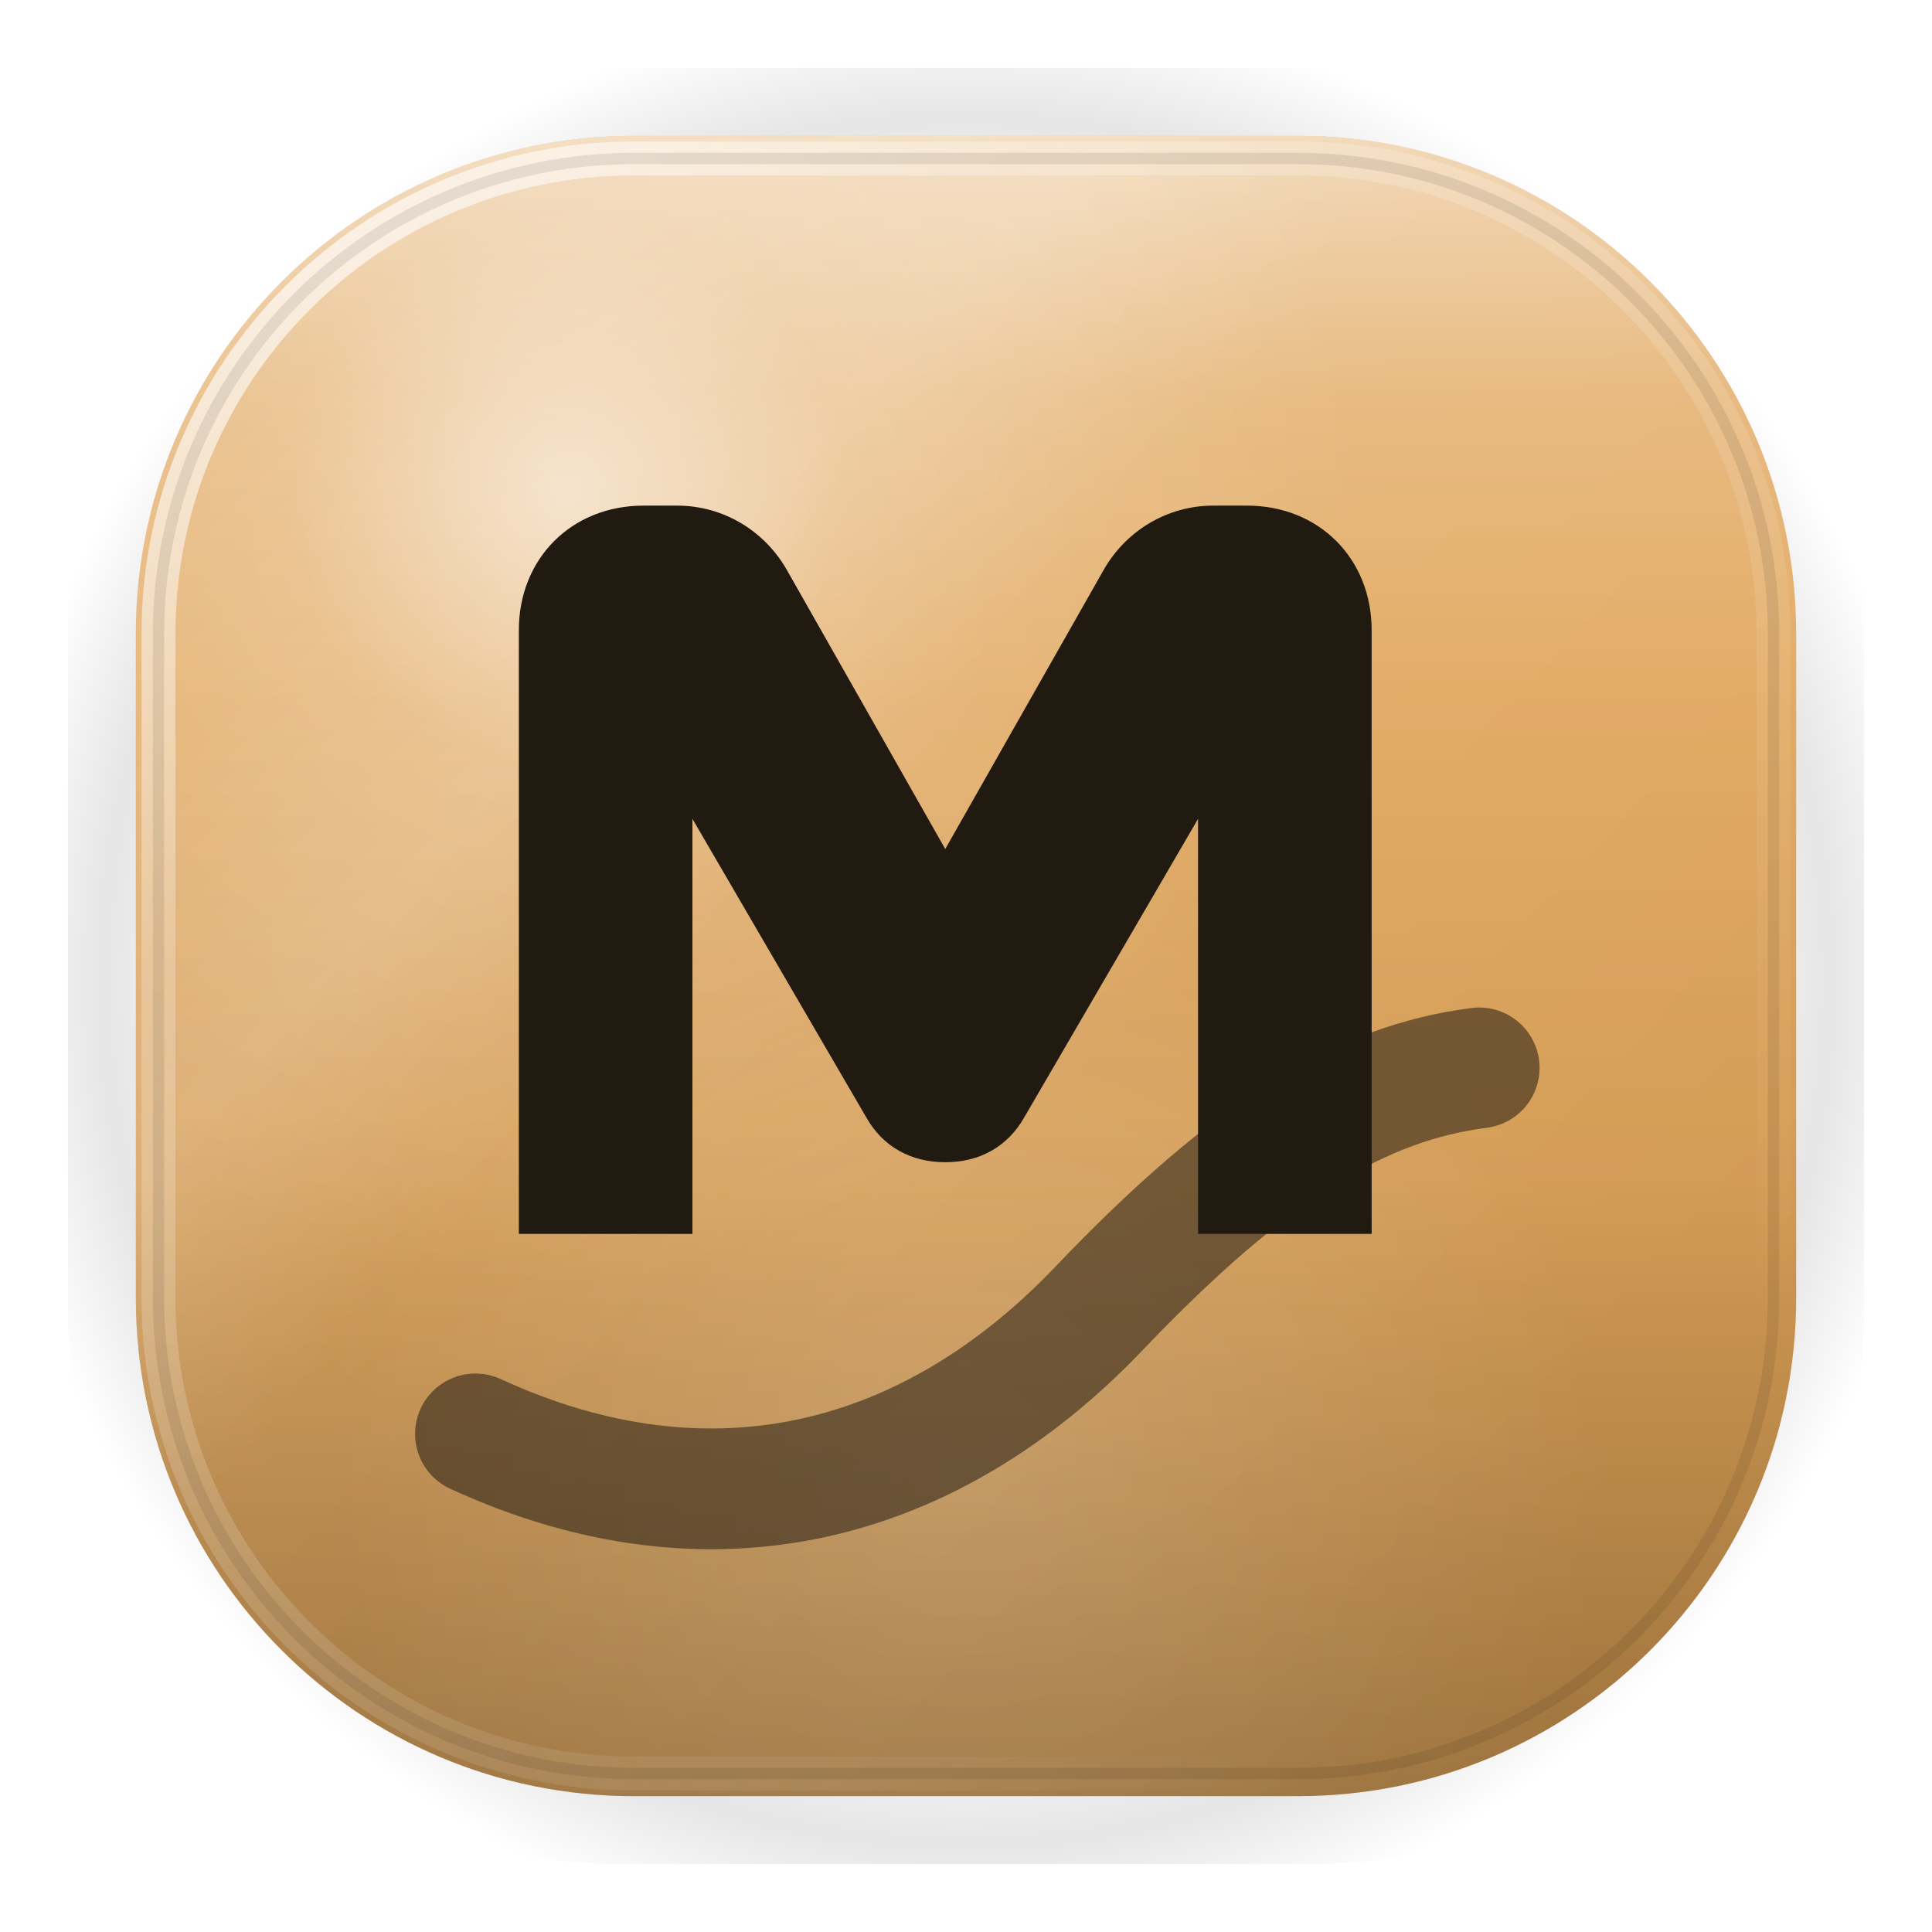
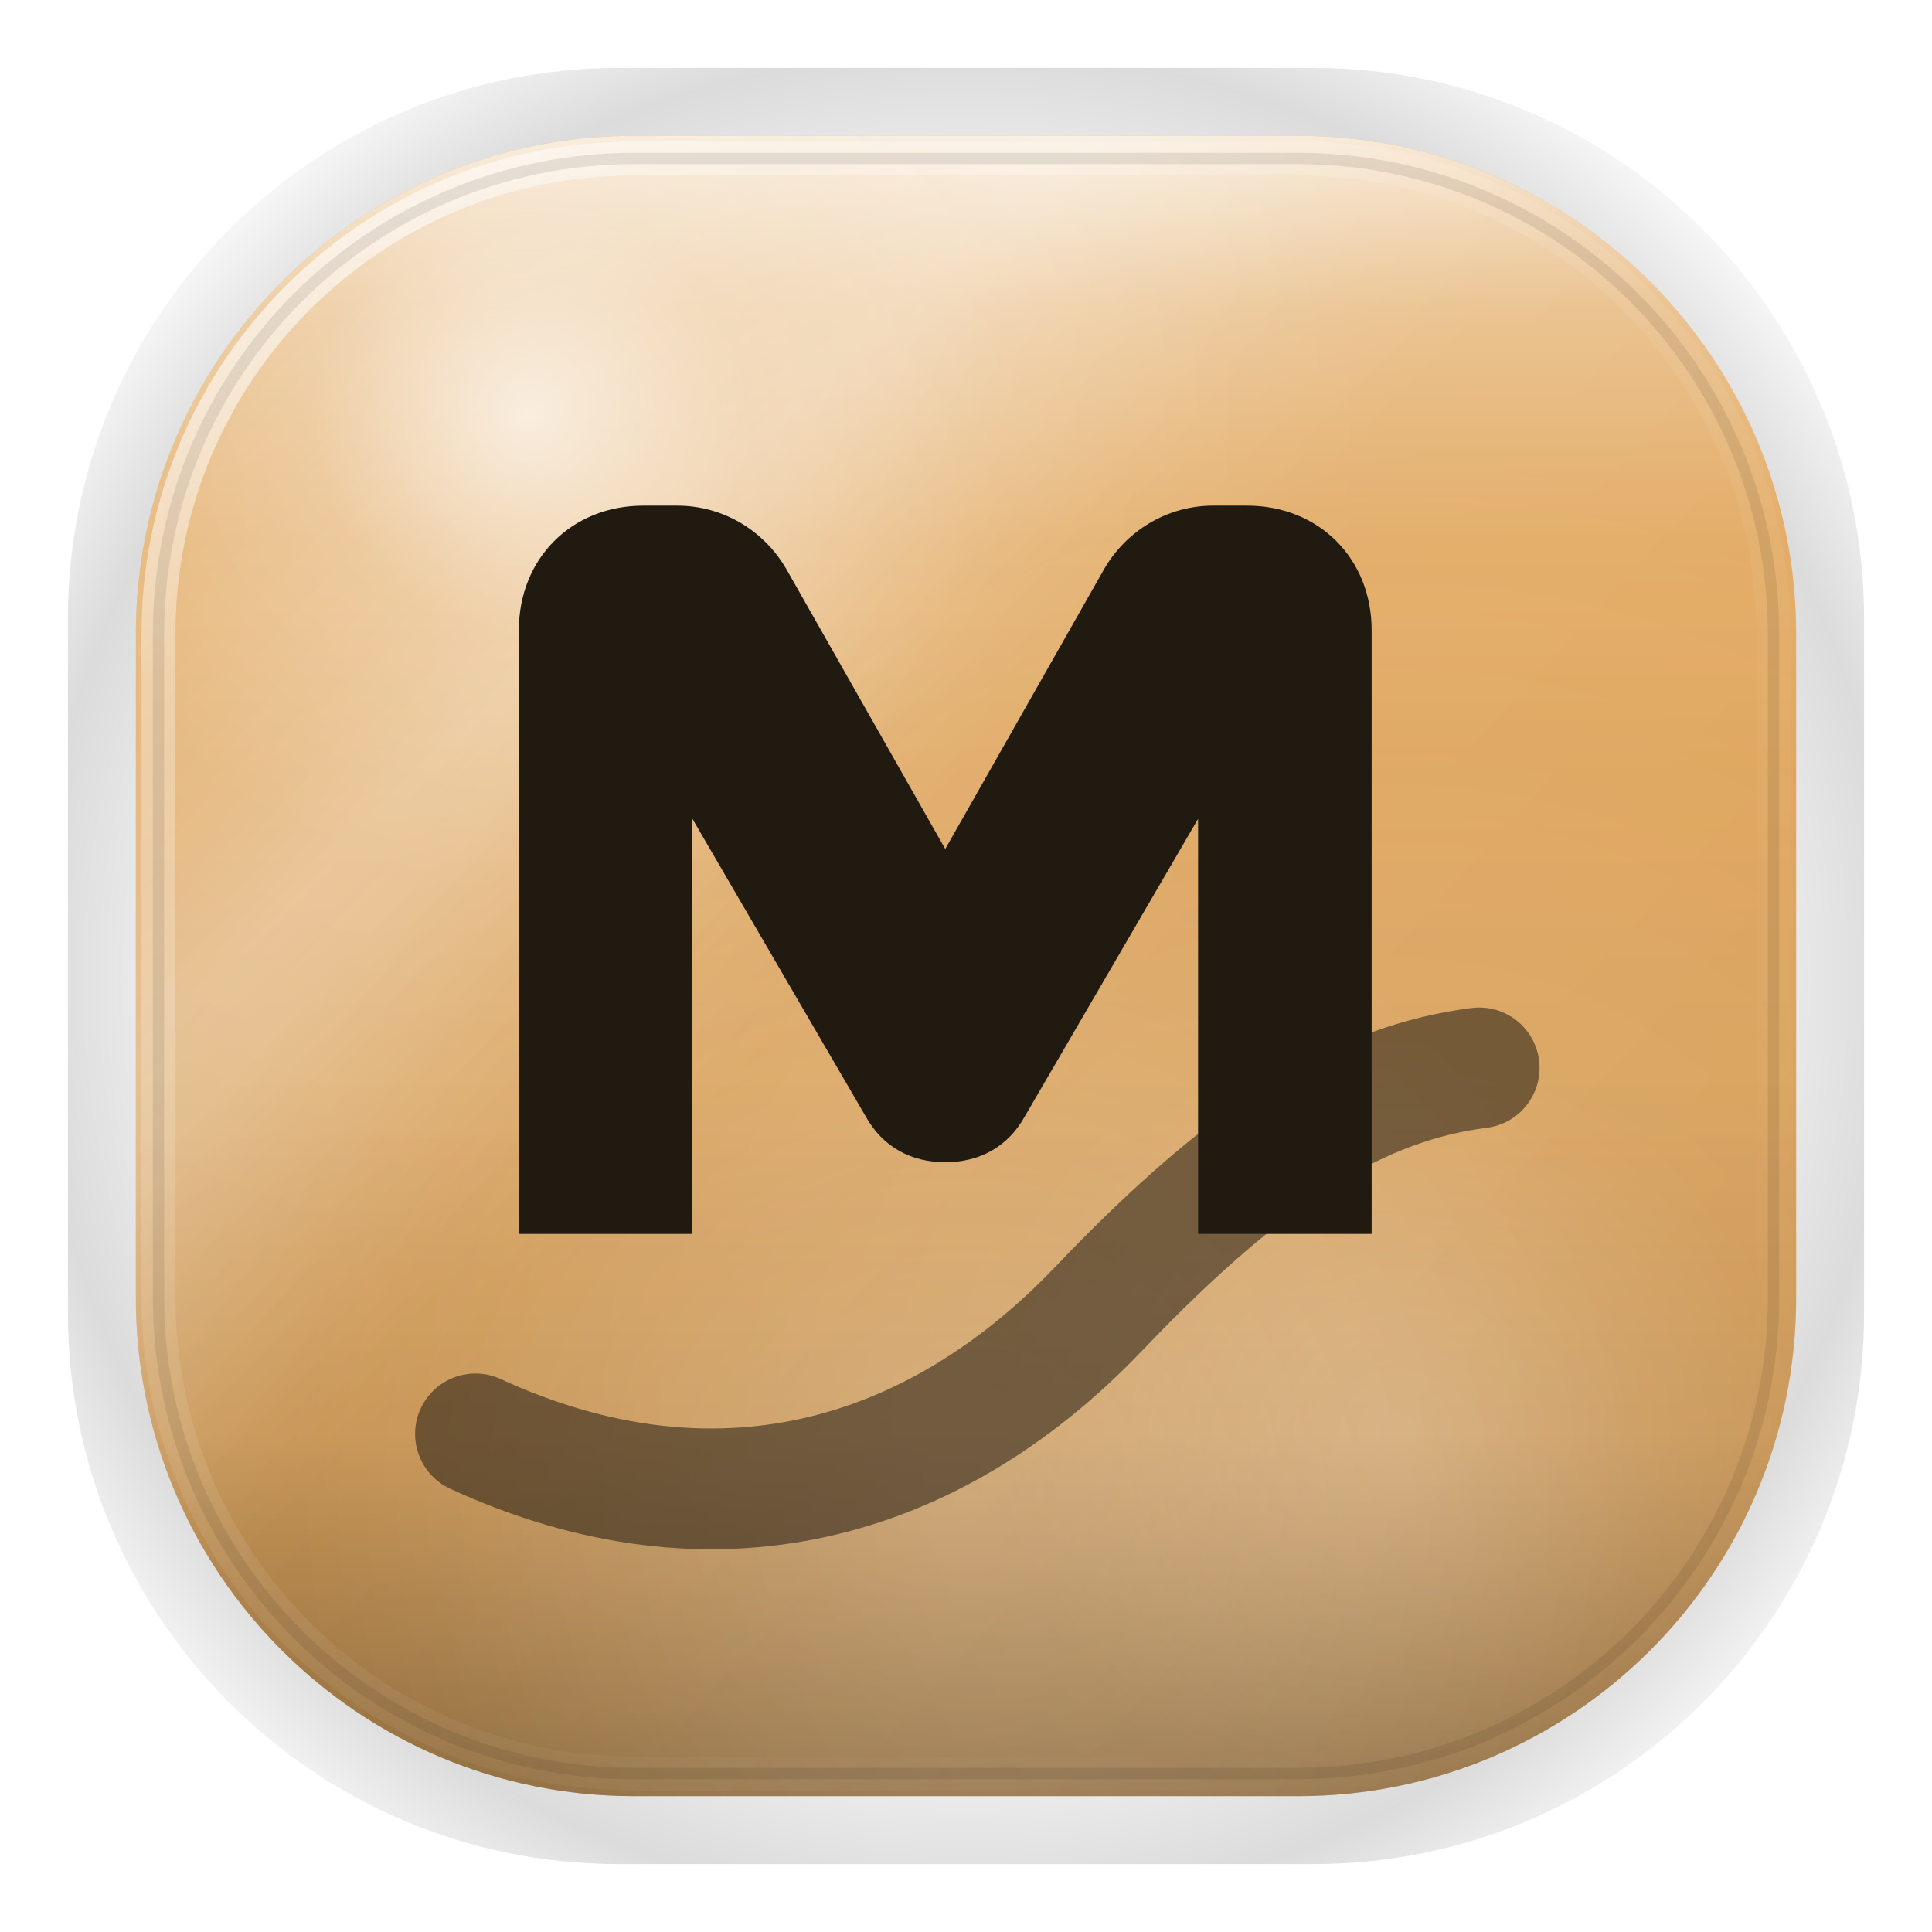
<svg xmlns="http://www.w3.org/2000/svg" width="1024" height="1024" viewBox="0 0 1024 1024">
  <defs>
    <style id="current-color-scheme" type="text/css">.ColorScheme-Text { color:#F3EADB; }.ColorScheme-Background{ color:#201A11; }.ColorScheme-Highlight{ color:#E0A458; }.ColorScheme-HighlightedText{ color:#16120C; }.ColorScheme-PositiveText{ color:#82C99A; }.ColorScheme-NeutralText{ color:#E0A458; }.ColorScheme-NegativeText{ color:#E08B7D; }.ColorScheme-Accent{ color:#E0A458; }</style>
-     <linearGradient id="moos-moplayer-sheen" x1="512" y1="72" x2="512" y2="700" gradientUnits="userSpaceOnUse">
-       <stop offset="0" stop-color="#ffffff" stop-opacity=".55" />
-       <stop offset="0.22" stop-color="#ffffff" stop-opacity=".22" />
-       <stop offset="0.48" stop-color="#ffffff" stop-opacity=".06" />
+     <linearGradient id="moos-moplayer-sheen" x1="512" y1="72" x2="512" y2="680" gradientUnits="userSpaceOnUse">
+       <stop offset="0" stop-color="#ffffff" stop-opacity=".72" />
+       <stop offset="0.15" stop-color="#ffffff" stop-opacity=".32" />
+       <stop offset="0.35" stop-color="#ffffff" stop-opacity=".08" />
+       <stop offset="0.55" stop-color="#ffffff" stop-opacity=".02" />
      <stop offset="1" stop-color="#ffffff" stop-opacity="0" />
    </linearGradient>
-     <linearGradient id="moos-moplayer-depth" x1="512" y1="360" x2="512" y2="952" gradientUnits="userSpaceOnUse">
+     <linearGradient id="moos-moplayer-depth" x1="512" y1="320" x2="512" y2="952" gradientUnits="userSpaceOnUse">
      <stop offset="0" stop-color="#000000" stop-opacity="0" />
-       <stop offset="0.45" stop-color="#000000" stop-opacity=".06" />
-       <stop offset="1" stop-color="#000000" stop-opacity=".30" />
+       <stop offset="0.40" stop-color="#000000" stop-opacity=".04" />
+       <stop offset="0.70" stop-color="#000000" stop-opacity=".12" />
+       <stop offset="1" stop-color="#000000" stop-opacity=".38" />
+     </linearGradient>
+     <linearGradient id="moos-moplayer-shimmer" x1="140" y1="80" x2="880" y2="820" gradientUnits="userSpaceOnUse">
+       <stop offset="0" stop-color="#ffffff" stop-opacity="0" />
+       <stop offset="0.22" stop-color="#ffffff" stop-opacity=".14" />
+       <stop offset="0.28" stop-color="#ffffff" stop-opacity=".22" />
+       <stop offset="0.34" stop-color="#ffffff" stop-opacity=".14" />
+       <stop offset="0.50" stop-color="#ffffff" stop-opacity="0" />
+       <stop offset="1" stop-color="#ffffff" stop-opacity="0" />
    </linearGradient>
    <linearGradient id="moos-moplayer-refract" x1="120" y1="100" x2="860" y2="780" gradientUnits="userSpaceOnUse">
      <stop offset="0" stop-color="#ffffff" stop-opacity="0" />
      <stop offset="0.32" stop-color="#ffffff" stop-opacity=".20" />
      <stop offset="0.46" stop-color="#ffffff" stop-opacity=".05" />
      <stop offset="1" stop-color="#ffffff" stop-opacity="0" />
    </linearGradient>
-     <radialGradient id="moos-moplayer-caustic" gradientUnits="userSpaceOnUse" cx="300" cy="260" r="420">
-       <stop offset="0" stop-color="#ffffff" stop-opacity=".58" />
-       <stop offset="0.35" stop-color="#ffffff" stop-opacity=".16" />
+     <radialGradient id="moos-moplayer-caustic" gradientUnits="userSpaceOnUse" cx="280" cy="220" r="460">
+       <stop offset="0" stop-color="#ffffff" stop-opacity=".68" />
+       <stop offset="0.25" stop-color="#ffffff" stop-opacity=".20" />
+       <stop offset="0.55" stop-color="#ffffff" stop-opacity=".05" />
      <stop offset="1" stop-color="#ffffff" stop-opacity="0" />
    </radialGradient>
-     <radialGradient id="moos-moplayer-floor" gradientUnits="userSpaceOnUse" cx="512" cy="780" r="340">
-       <stop offset="0" stop-color="#ffffff" stop-opacity=".14" />
+     <radialGradient id="moos-moplayer-rimlight" gradientUnits="userSpaceOnUse" cx="740" cy="760" r="520">
+       <stop offset="0" stop-color="#ffffff" stop-opacity=".25" />
+       <stop offset="0.40" stop-color="#ffffff" stop-opacity=".08" />
      <stop offset="1" stop-color="#ffffff" stop-opacity="0" />
    </radialGradient>
-     <linearGradient id="moos-moplayer-rim-hi" x1="130" y1="80" x2="820" y2="820" gradientUnits="userSpaceOnUse">
-       <stop offset="0" stop-color="#ffffff" stop-opacity=".78" />
-       <stop offset="0.28" stop-color="#ffffff" stop-opacity=".24" />
+     <radialGradient id="moos-moplayer-floor" gradientUnits="userSpaceOnUse" cx="512" cy="800" r="360">
+       <stop offset="0" stop-color="#ffffff" stop-opacity=".18" />
+       <stop offset="1" stop-color="#ffffff" stop-opacity="0" />
+     </radialGradient>
+     <linearGradient id="moos-moplayer-rim-hi" x1="120" y1="60" x2="860" y2="860" gradientUnits="userSpaceOnUse">
+       <stop offset="0" stop-color="#ffffff" stop-opacity=".85" />
+       <stop offset="0.18" stop-color="#ffffff" stop-opacity=".32" />
+       <stop offset="0.42" stop-color="#ffffff" stop-opacity=".10" />
+       <stop offset="0.68" stop-color="#ffffff" stop-opacity=".04" />
      <stop offset="1" stop-color="#ffffff" stop-opacity="0" />
    </linearGradient>
-     <radialGradient id="moos-moplayer-aura" gradientUnits="userSpaceOnUse" cx="512" cy="520" r="520">
-       <stop offset="0.72" stop-color="#000000" stop-opacity="0" />
-       <stop offset="0.88" stop-color="#000000" stop-opacity=".10" />
+     <radialGradient id="moos-moplayer-aura" gradientUnits="userSpaceOnUse" cx="512" cy="520" r="580">
+       <stop offset="0.60" stop-color="#000000" stop-opacity="0" />
+       <stop offset="0.85" stop-color="#000000" stop-opacity=".14" />
      <stop offset="1" stop-color="#000000" stop-opacity="0" />
    </radialGradient>
  </defs>
  <rect fill="url(#moos-moplayer-aura)" x="36" y="36" width="952" height="952" rx="292" />
  <rect class="ColorScheme-NeutralText" fill="currentColor" x="72" y="72" width="880" height="880" rx="264" />
+   <rect fill="url(#moos-moplayer-depth)" x="72" y="72" width="880" height="880" rx="264" />
  <rect fill="url(#moos-moplayer-sheen)" x="72" y="72" width="880" height="880" rx="264" />
-   <rect fill="url(#moos-moplayer-depth)" x="72" y="72" width="880" height="880" rx="264" />
+   <rect fill="url(#moos-moplayer-shimmer)" x="72" y="72" width="880" height="880" rx="264" />
  <rect fill="url(#moos-moplayer-refract)" x="72" y="72" width="880" height="880" rx="264" />
  <rect fill="url(#moos-moplayer-caustic)" x="72" y="72" width="880" height="880" rx="264" />
+   <rect fill="url(#moos-moplayer-rimlight)" x="72" y="72" width="880" height="880" rx="264" />
  <rect fill="url(#moos-moplayer-floor)" x="72" y="72" width="880" height="880" rx="264" />
  <rect fill="none" stroke="url(#moos-moplayer-rim-hi)" stroke-width="18" x="84" y="84" width="856" height="856" rx="252" />
  <rect class="ColorScheme-Background" fill="none" stroke="currentColor" stroke-opacity=".10" stroke-width="6" x="84" y="84" width="856" height="856" rx="252" />
  <g class="ColorScheme-Background" fill="currentColor">
    <path d="M275 654V334c0-38 28-66 66-66h18c24 0 46 13 58 34l84 148 84-148c12-21 34-34 58-34h18c38 0 66 28 66 66v320h-92V434l-92 158c-9 16-24 24-42 24s-33-8-42-24l-92-158v220Z" />
    <path d="M252 760c126 58 242 26 330-66 82-86 140-120 202-128" fill="none" stroke="currentColor" stroke-width="64" stroke-linecap="round" opacity=".55" />
  </g>
</svg>
